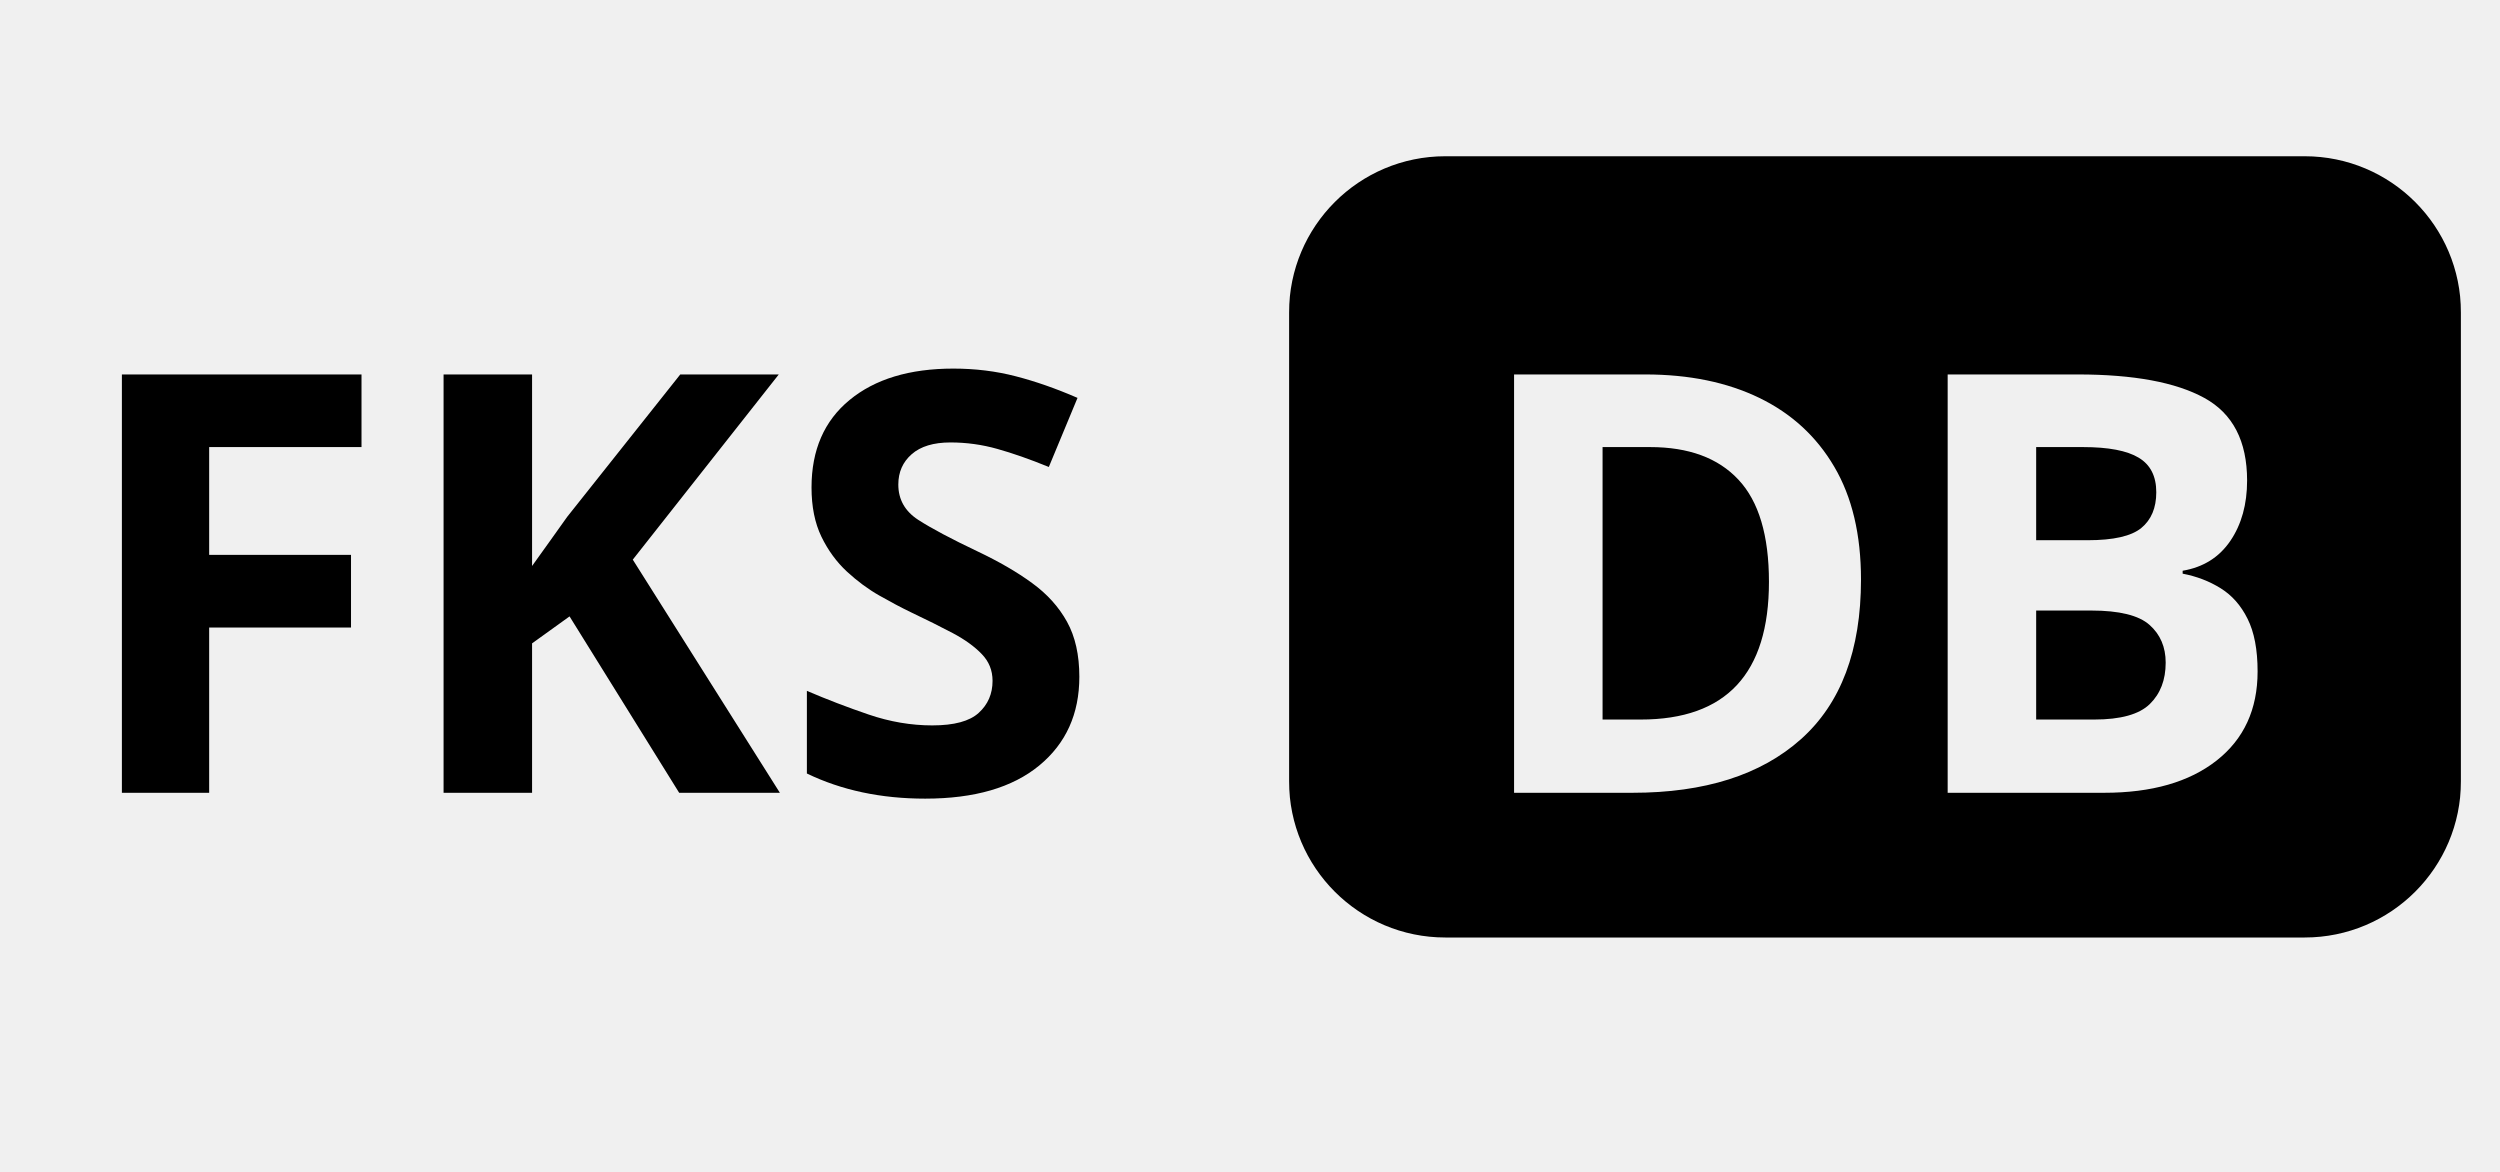
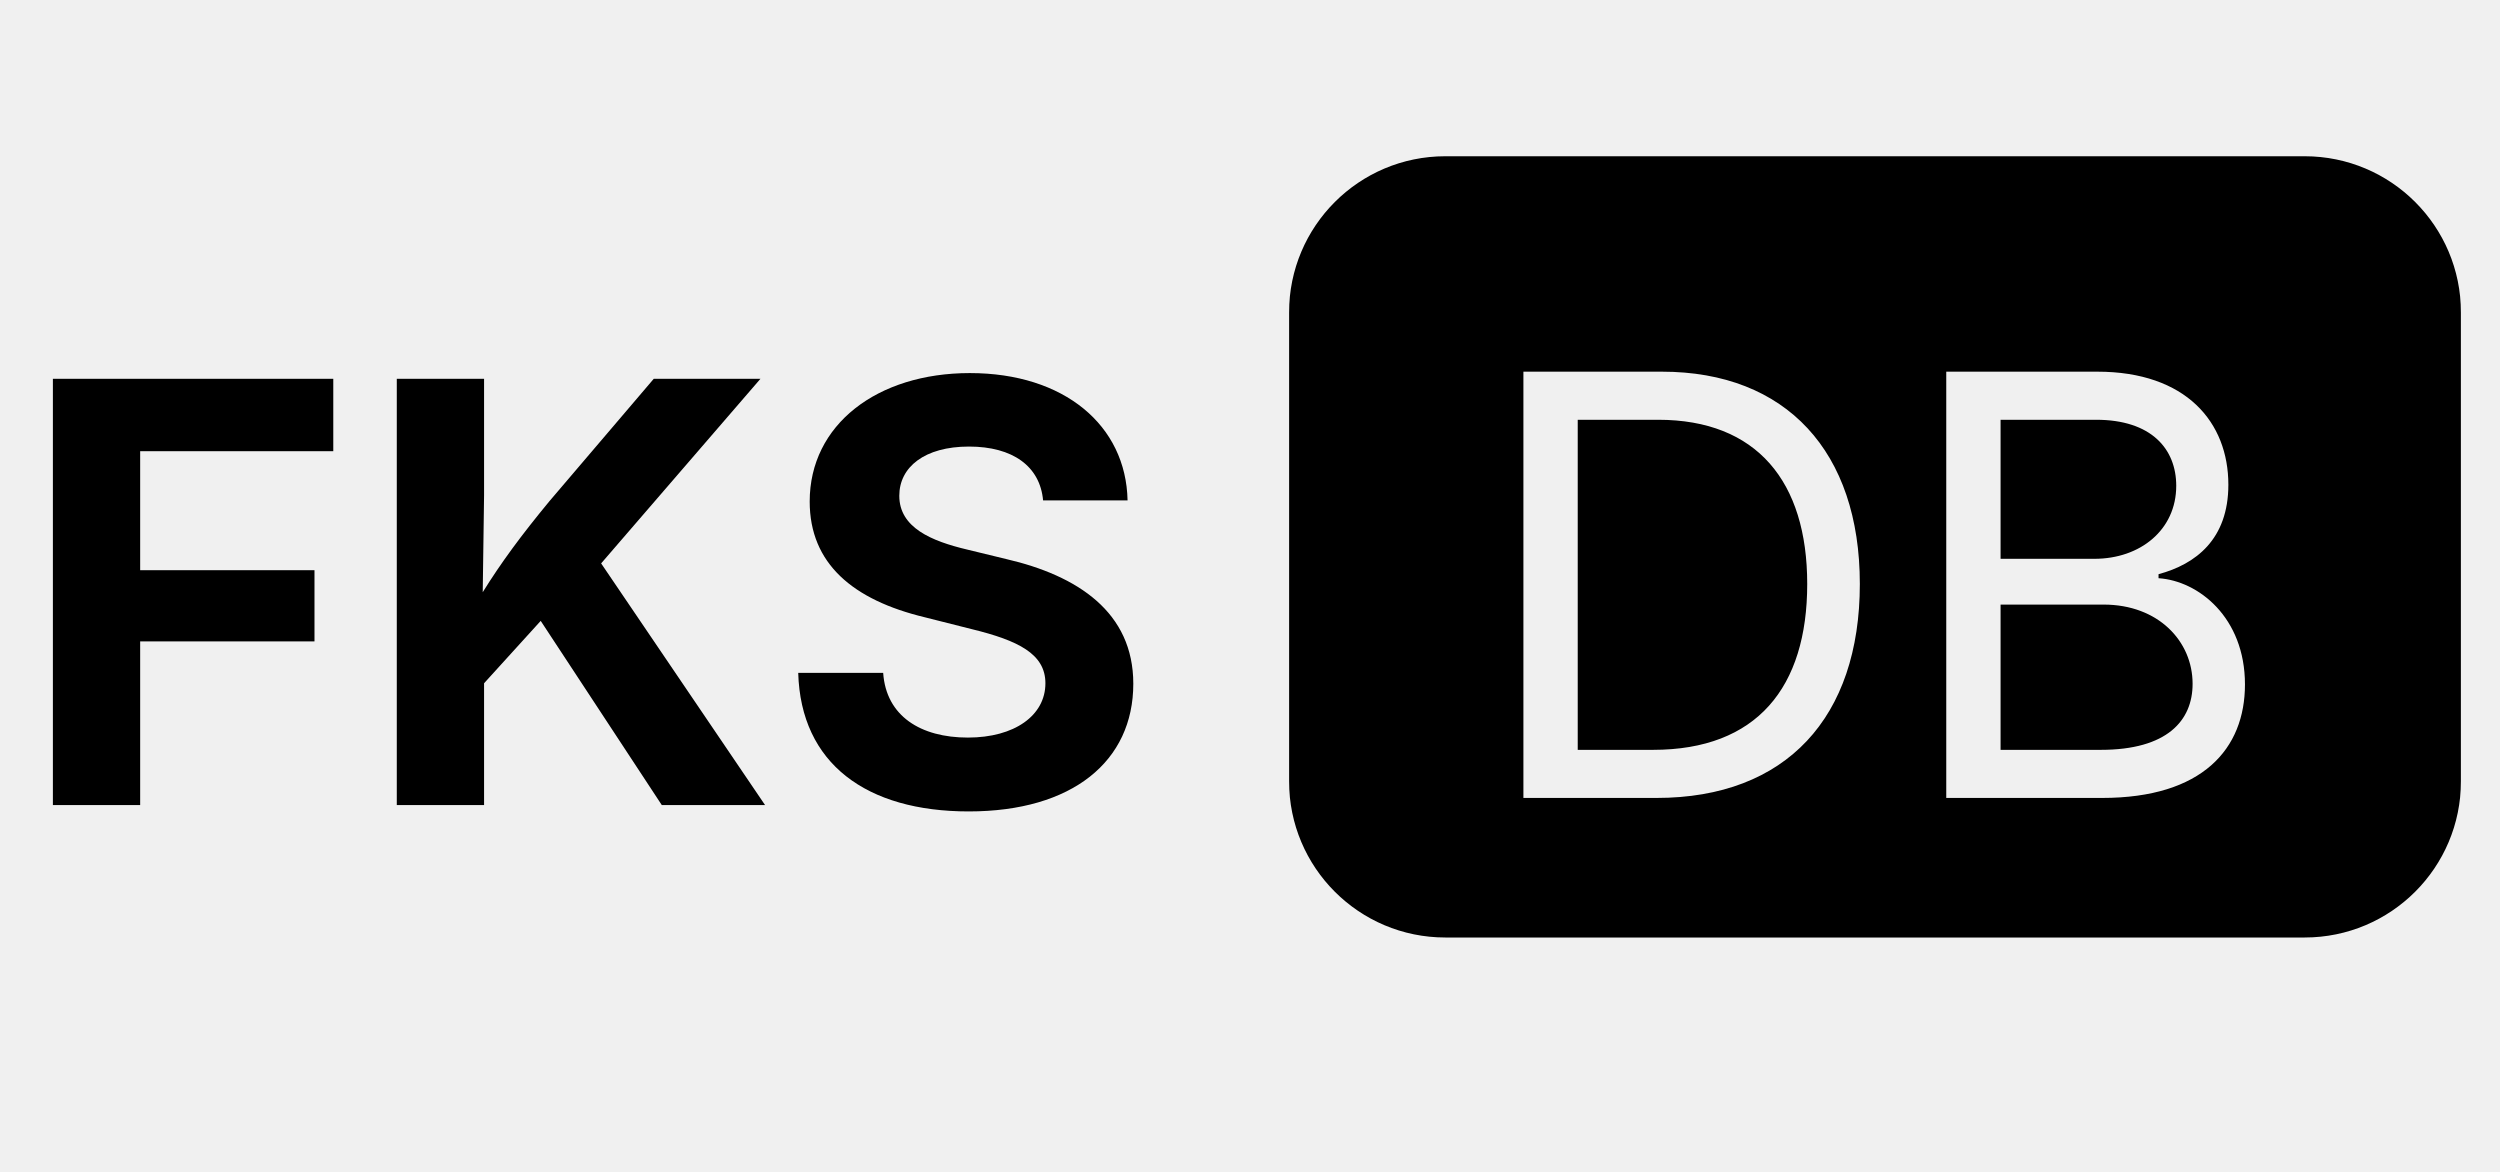
<svg xmlns="http://www.w3.org/2000/svg" viewBox="-175 0 320 150" height="150" width="320">
+   <style>
+         @font-face {
+         font-family: 'Inter';
+         src: url("https://fonts.googleapis.com/css2?family=Inter");
+         }
+         #mask text,text{
+         font-family: 'Inter', sans-serif;
+         }
+     </style>
  <defs>
    <mask id="mask" x="0" y="0" width="100%" height="100%">
      <rect x="0" y="20" width="150" height="100" ry="20" rx="20" style="fill:#fff" />
-       <text font-weight="bold" font-family="sans-serif" font-size="75" x="75" y="75" dominant-baseline="middle" text-anchor="middle">DB
+       <text font-size="75" x="75" y="75" dominant-baseline="middle" text-anchor="middle">DB
            </text>
    </mask>
  </defs>
  <g transform="translate(-10,0)">
    <rect width="150" height="150" style="stroke:none;fill:#000;opacity:1; mask: url(#mask)" />
  </g>
  <text fill="#000" font-weight="bold" font-family="sans-serif" font-size="75" x="-100" y="75" dominant-baseline="middle" text-anchor="middle">FKS
    </text>
</svg>
